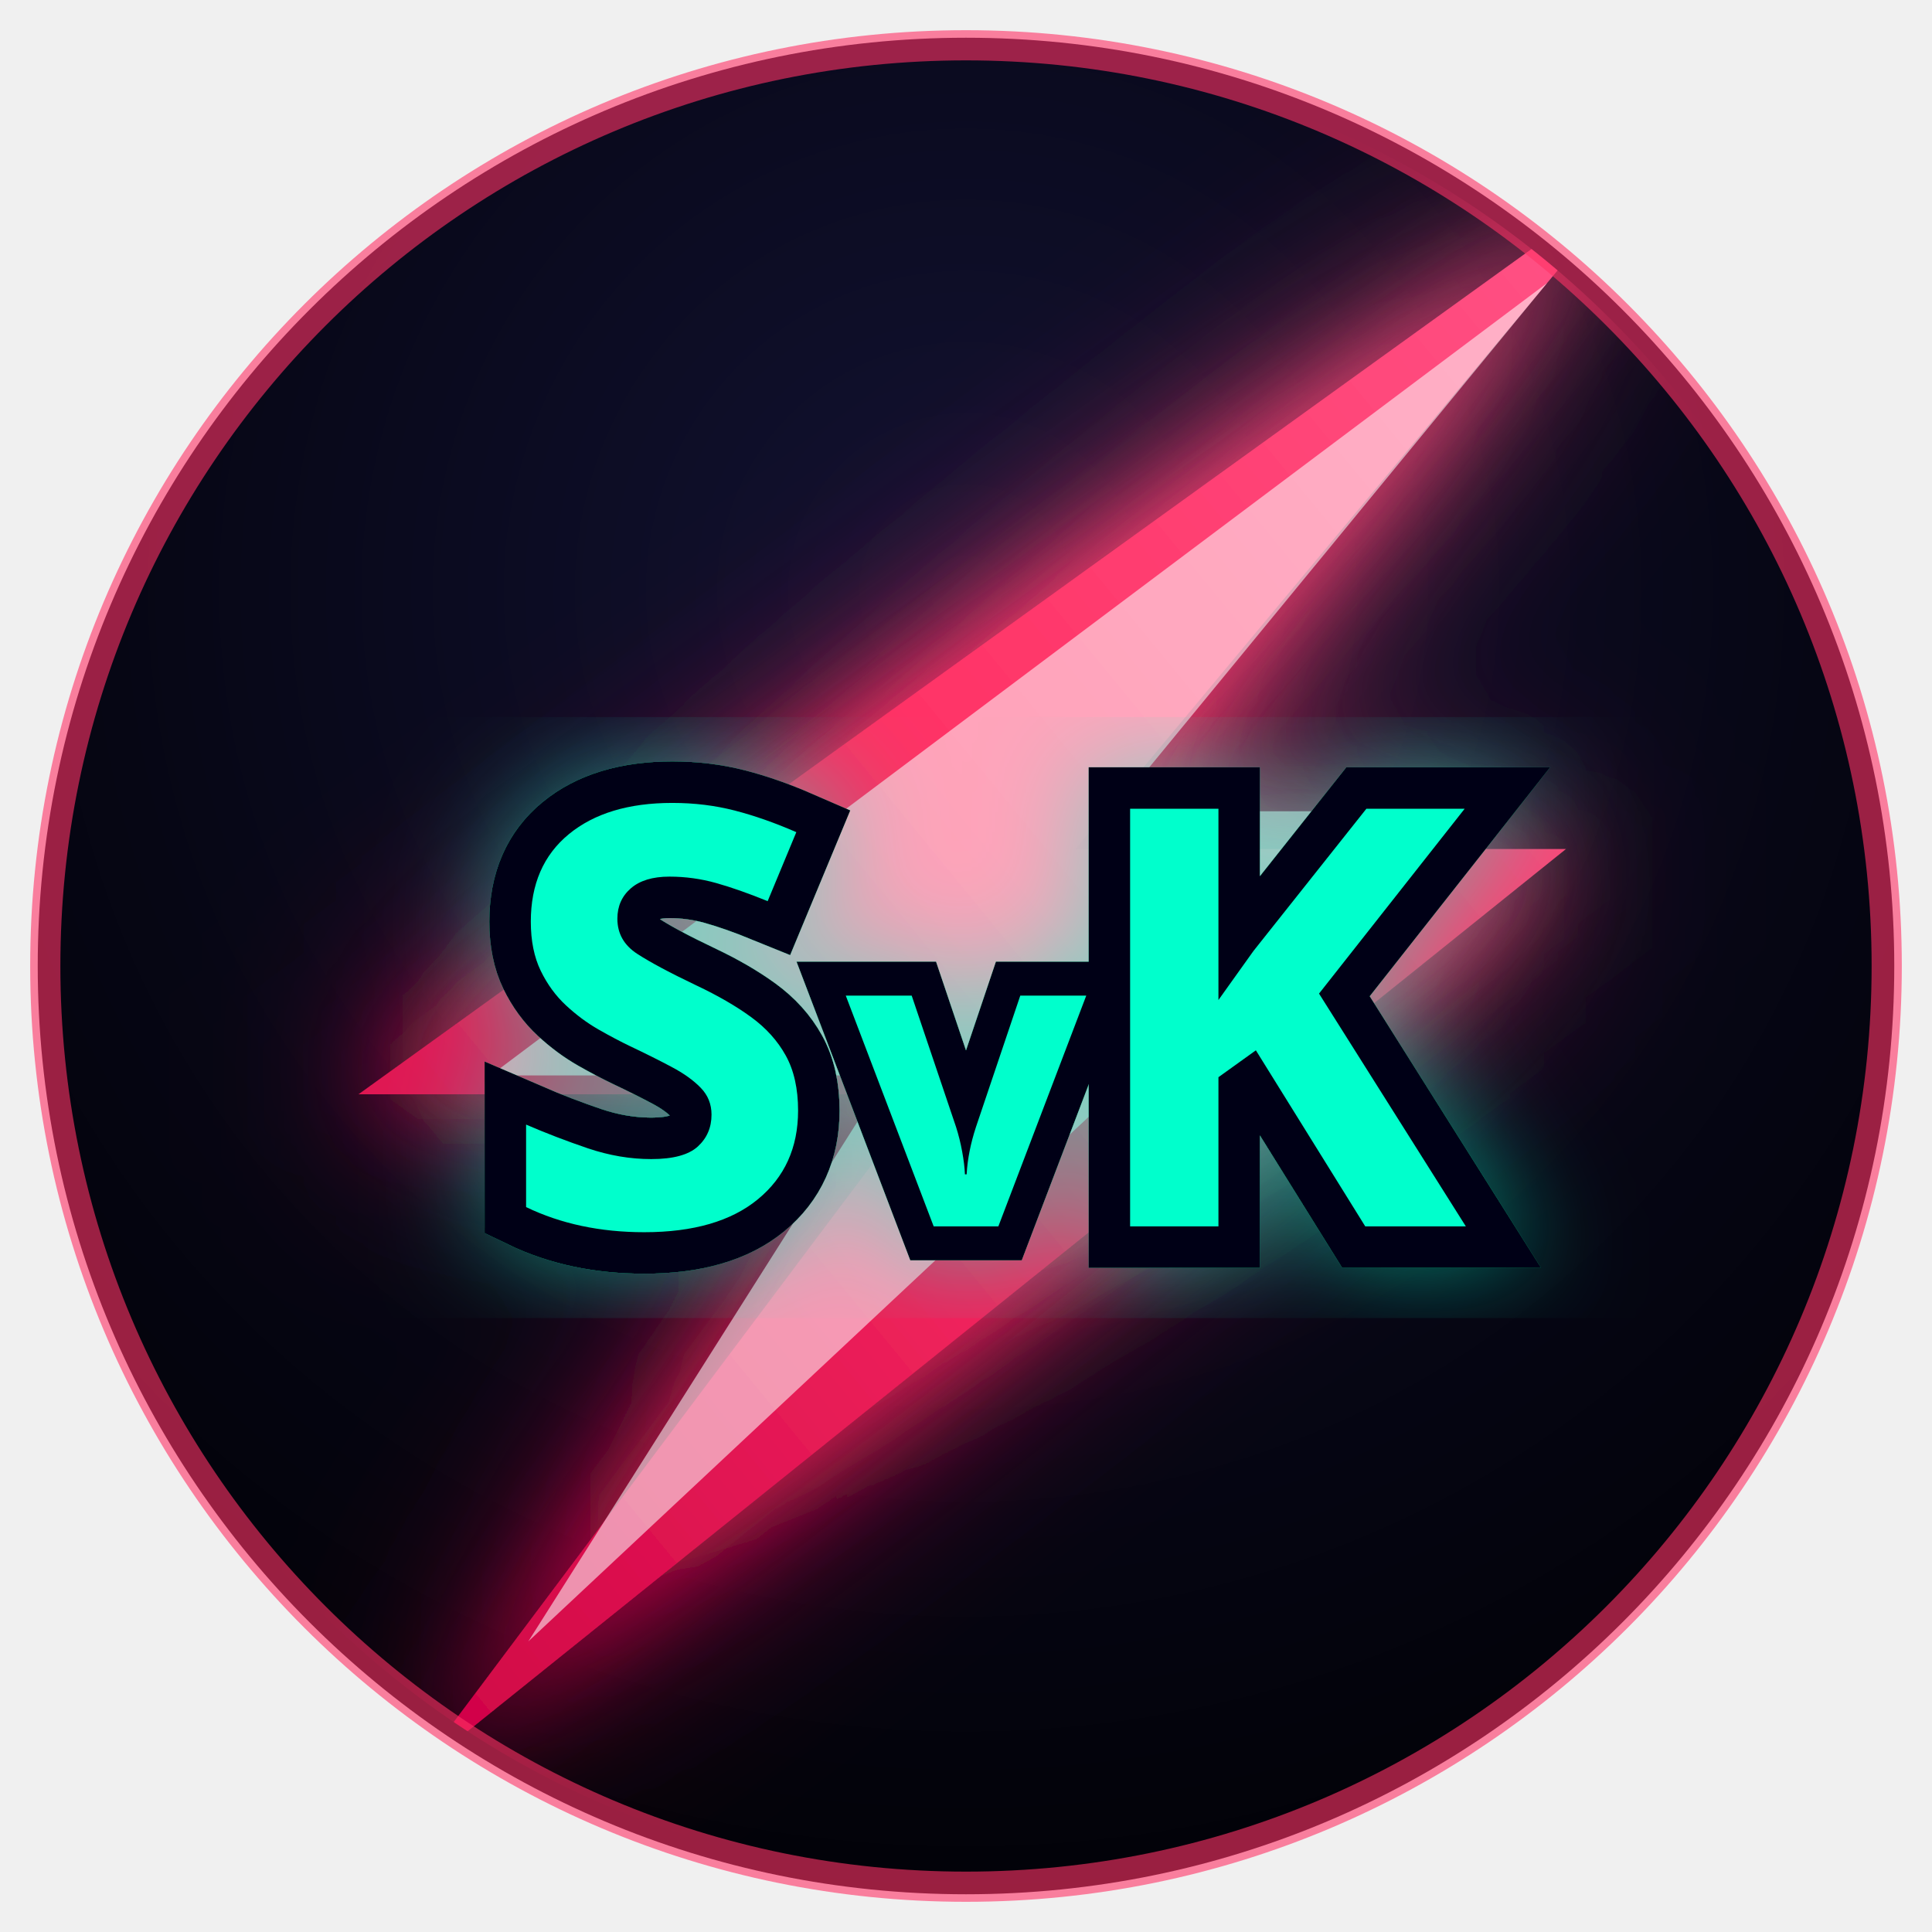
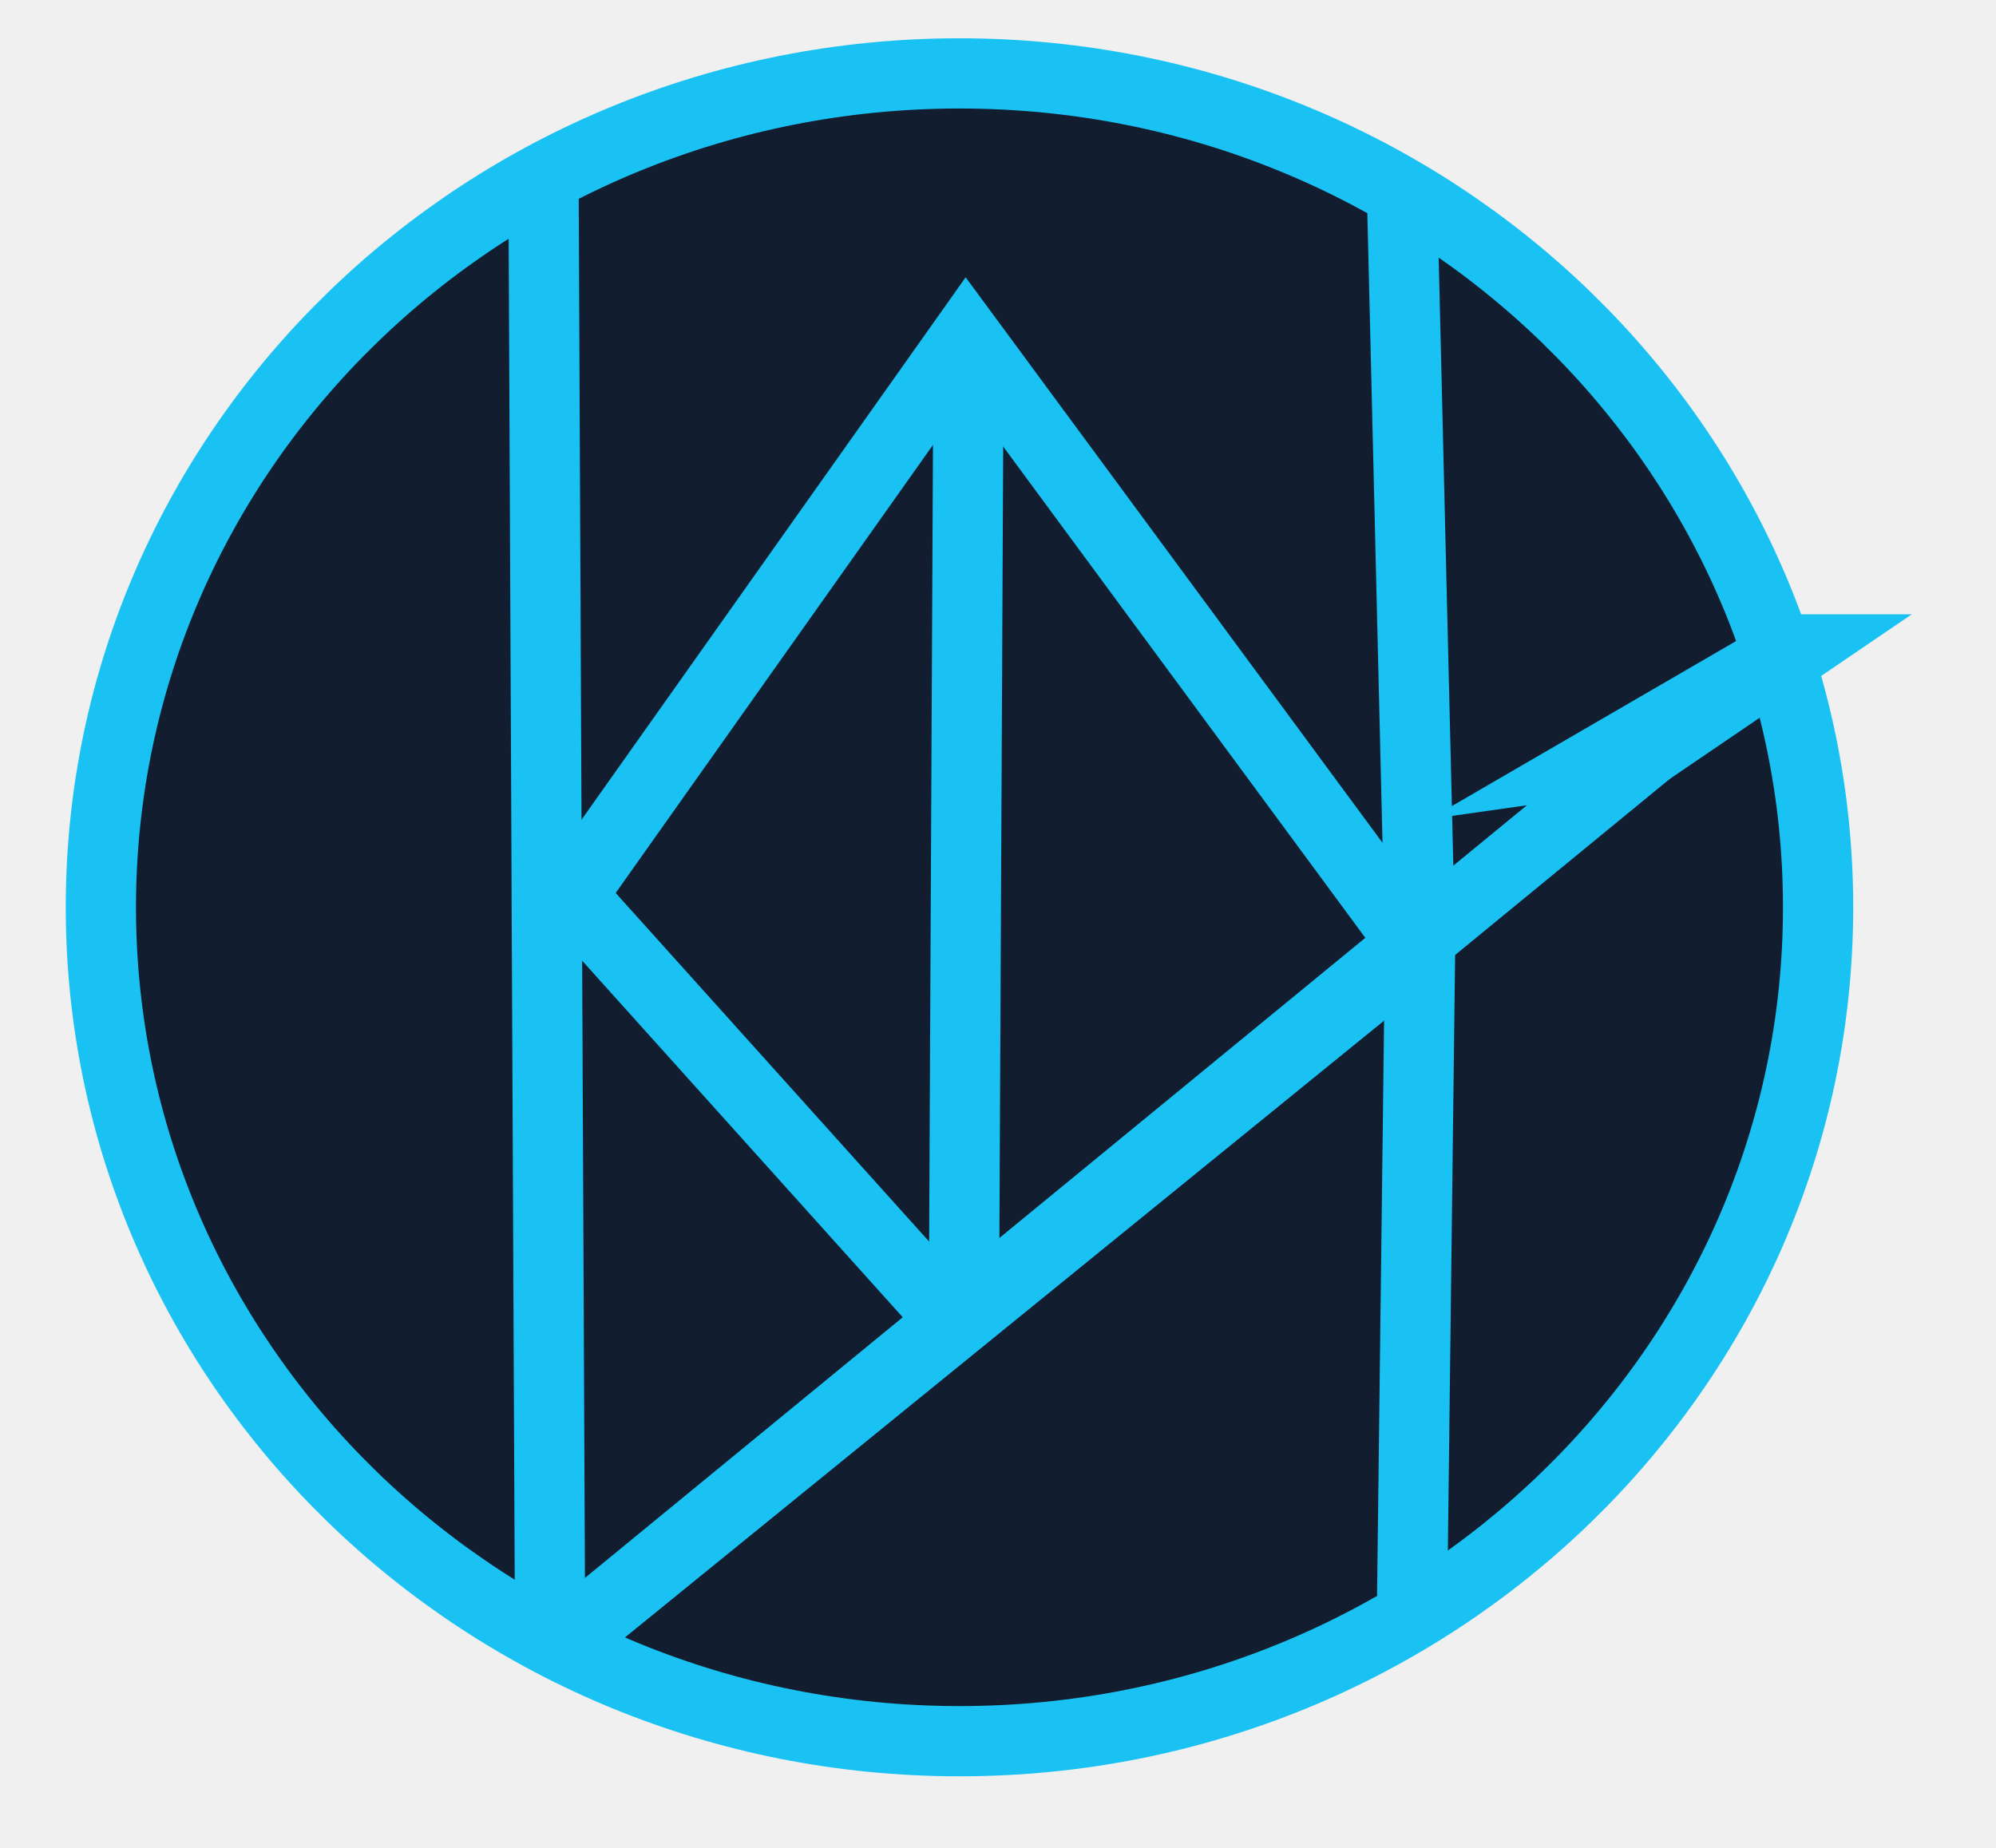
- <svg xmlns="http://www.w3.org/2000/svg" viewBox="0 0 512 512" width="100%" height="100%">
-   <defs>
-     <radialGradient id="bgGrad" cx="50%" cy="30%" r="70%">
-       <stop offset="0%" stop-color="#121232" />
-       <stop offset="65%" stop-color="#060614" />
-       <stop offset="100%" stop-color="#020208" />
-     </radialGradient>
-     <linearGradient id="pinkBoltGrad" x1="100%" y1="0%" x2="0%" y2="100%">
-       <stop offset="0%" stop-color="#ff5588" />
-       <stop offset="45%" stop-color="#ff3366" />
-       <stop offset="100%" stop-color="#cc0044" />
-     </linearGradient>
-     <filter id="pinkGlow" x="-25%" y="-25%" width="150%" height="150%">
-       <feGaussianBlur in="SourceGraphic" stdDeviation="14" result="blur1" />
-       <feGaussianBlur in="SourceGraphic" stdDeviation="28" result="blur2" />
-       <feMerge>
-         <feMergeNode in="blur2" />
-         <feMergeNode in="blur1" />
-         <feMergeNode in="SourceGraphic" />
-       </feMerge>
-     </filter>
-     <filter id="cyanTextGlow" x="-20%" y="-20%" width="140%" height="140%">
-       <feDropShadow dx="0" dy="8" stdDeviation="10" flood-color="#000000" flood-opacity="0.95" />
-       <feDropShadow dx="0" dy="0" stdDeviation="14" flood-color="#00ffcc" flood-opacity="0.5" />
-     </filter>
-     <clipPath id="circleClip">
-       <circle cx="256" cy="256" r="242" />
-     </clipPath>
-   </defs>
-   <circle cx="256" cy="256" r="246" fill="url(#bgGrad)" />
-   <g clip-path="url(#circleClip)">
-     <g filter="url(#pinkGlow)">
-       <polygon points="435,45 285,225 415,225 110,470 245,290 95,290" fill="url(#pinkBoltGrad)" />
-     </g>
-     <polygon points="410,75 295,215 375,215 140,435 235,285 130,285" fill="#ffffff" opacity="0.55" />
-   </g>
-   <circle cx="256" cy="256" r="244" fill="none" stroke="#ff3366" stroke-width="8" stroke-opacity="0.6" />
-   <g filter="url(#cyanTextGlow)">
-     <text x="175" y="325" font-family="'Bungee', 'Impact', sans-serif" font-size="155" font-weight="900" fill="#00ffcc" stroke="#050512" stroke-width="22" paint-order="stroke fill" text-anchor="middle">S</text>
-     <text x="256" y="325" font-family="'Bungee', 'Impact', sans-serif" font-size="112" font-weight="900" fill="#00ffcc" stroke="#050512" stroke-width="18" paint-order="stroke fill" text-anchor="middle">v</text>
-     <text x="337" y="325" font-family="'Bungee', 'Impact', sans-serif" font-size="155" font-weight="900" fill="#00ffcc" stroke="#050512" stroke-width="22" paint-order="stroke fill" text-anchor="middle">K</text>
+ <svg xmlns="http://www.w3.org/2000/svg" viewBox="80 -6 540 500" role="img" aria-label="Svokion icon">
+   <ellipse cx="339.58" cy="239.5" rx="232.29" ry="225.64" fill="#121D2F" />
+   <g fill="none" stroke="#19C2F3" stroke-width="19" stroke-linecap="round" stroke-linejoin="miter" stroke-miterlimit="10">
+     <ellipse cx="339.58" cy="239.5" rx="232.29" ry="225.64" />
+     <path d="M227.06 46.53L228.8 432.15" />
+     <path d="M234.32 236.48L341.4 85.25L461.78 248.58" />
+     <path d="M236.74 238.9L333.53 346.57" />
+     <path d="M340.79 346.57L342 95.25" />
+     <path d="M459.36 48.95L464.2 249.79L462.06 425.14" />
+     <path d="M462.99 250.99L240.7 431.63" />
+     <path d="M232.52 437.95L525.59 197.52" />
+     <polygon fill="#19C2F3" points="525.17,197.74 513.63,199.38 564.71,169.72 566.36,169.72" />
  </g>
</svg>
